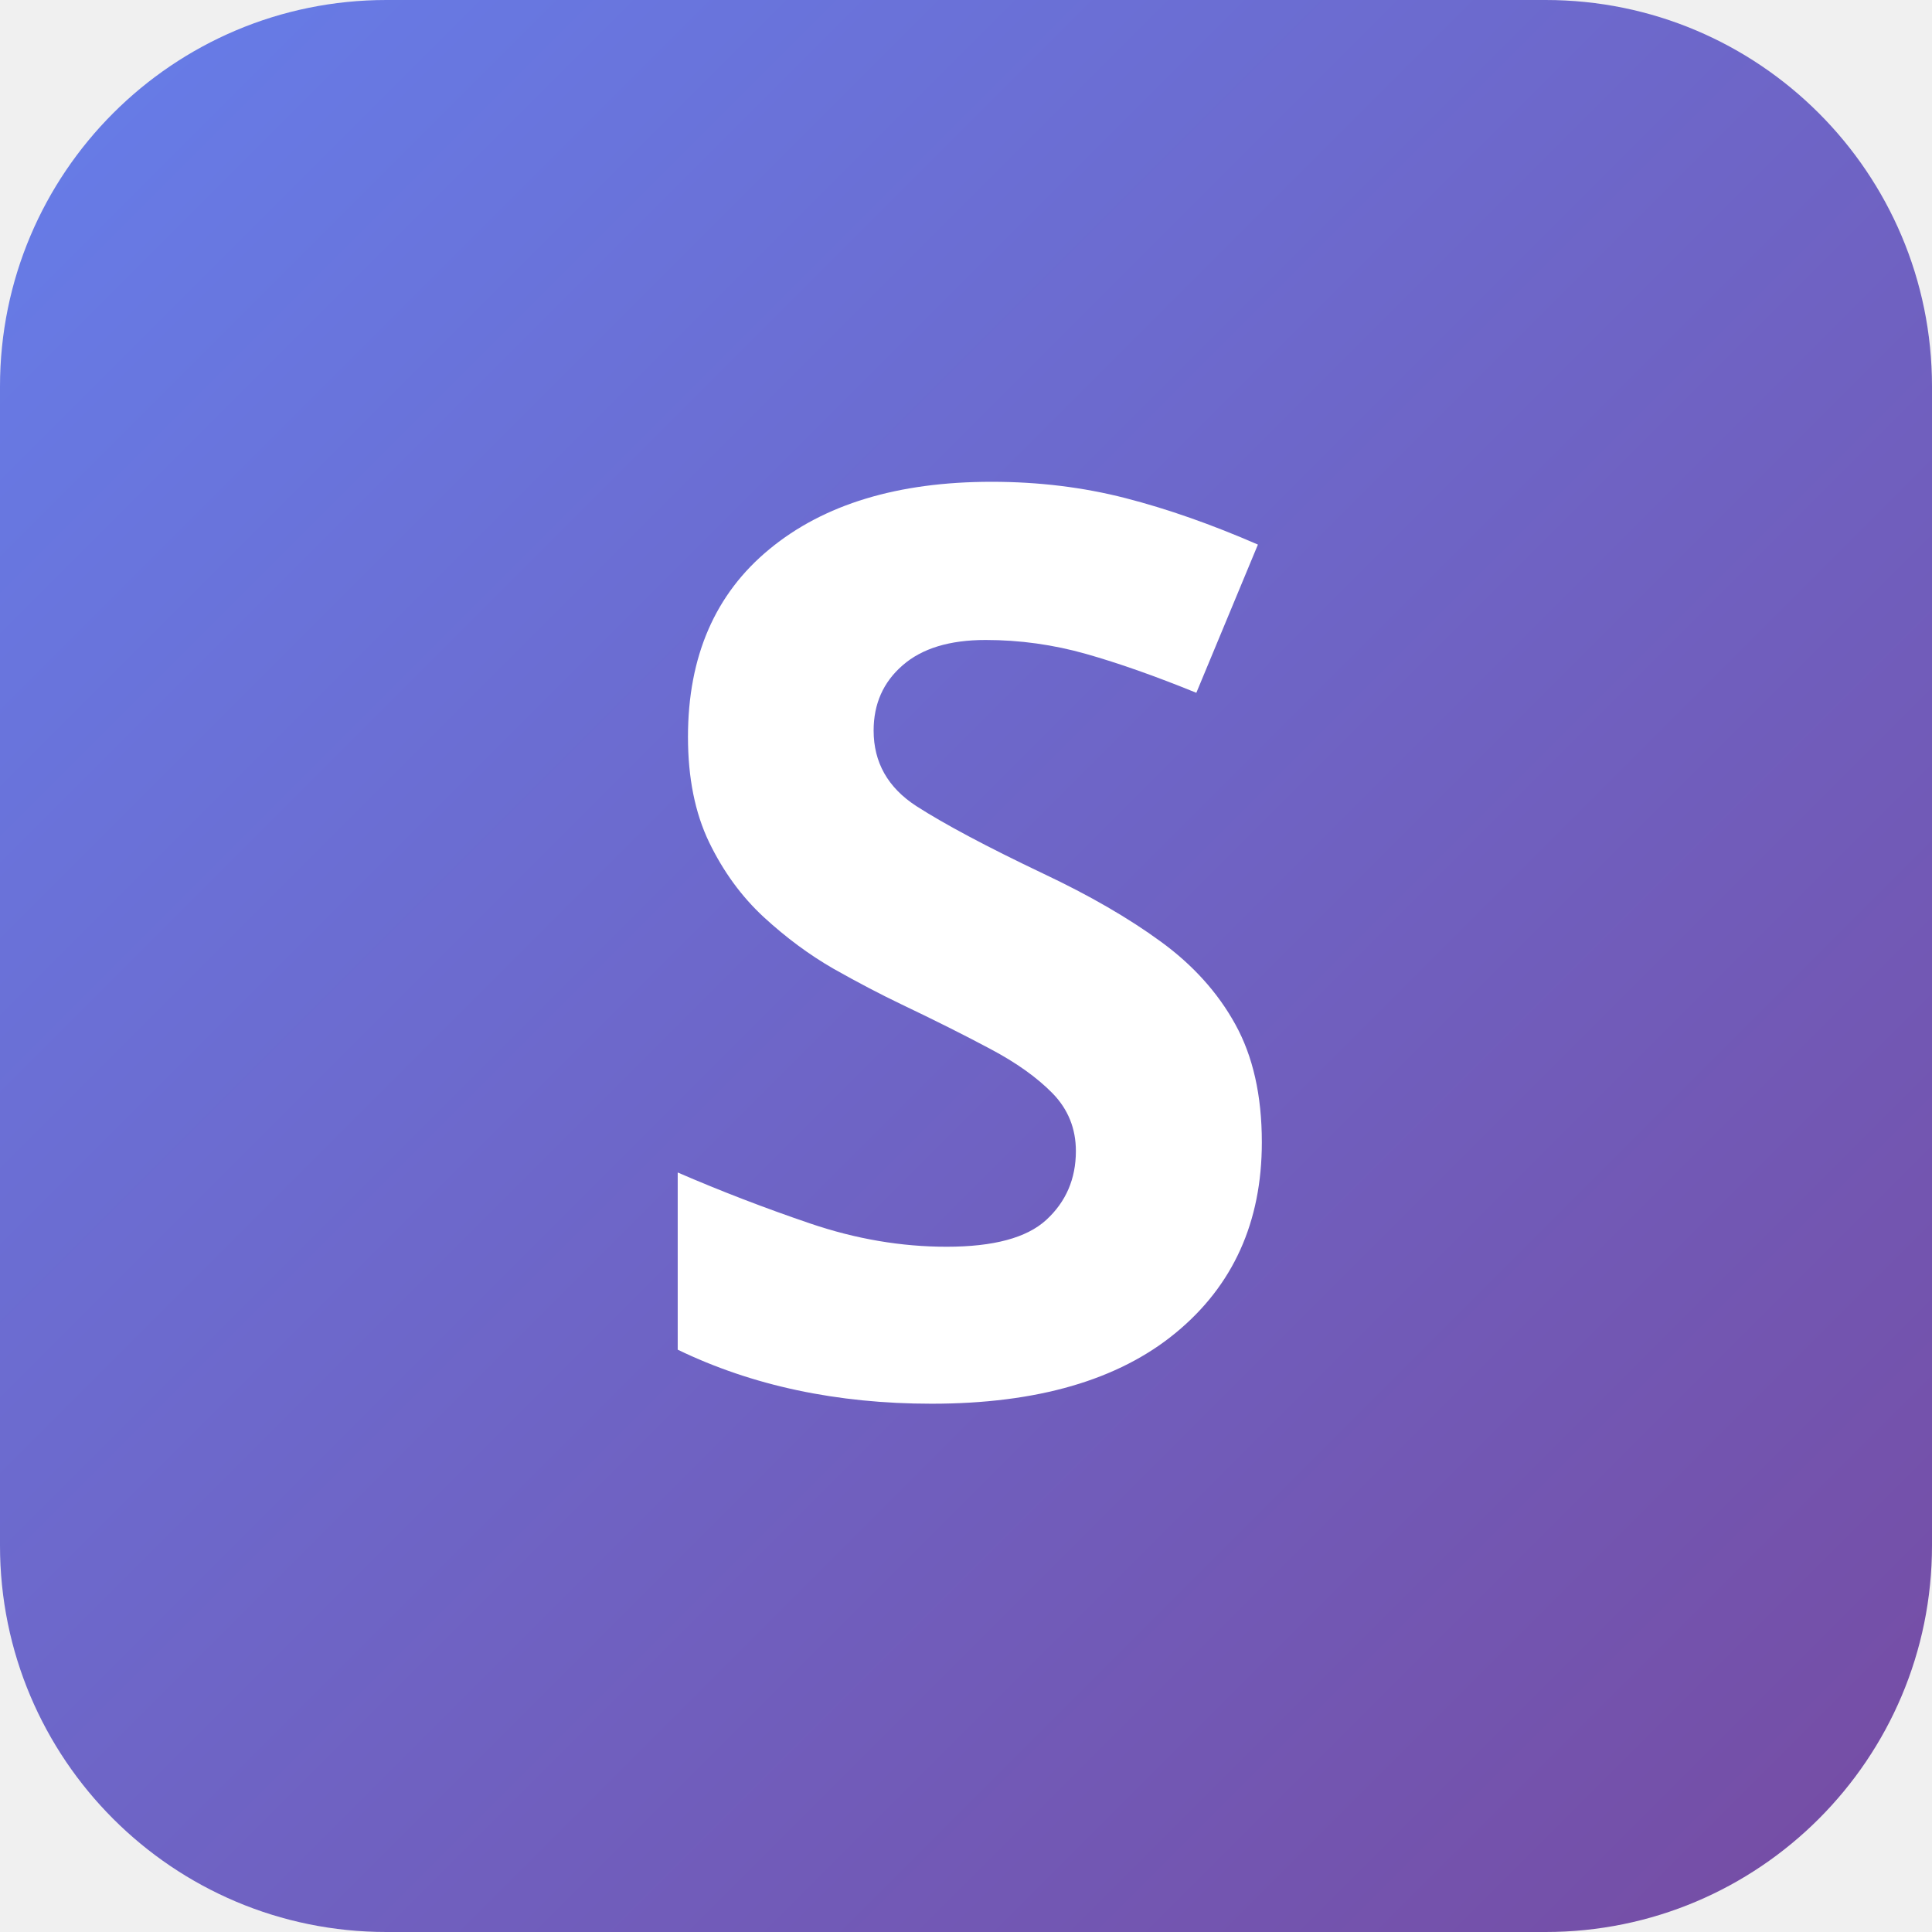
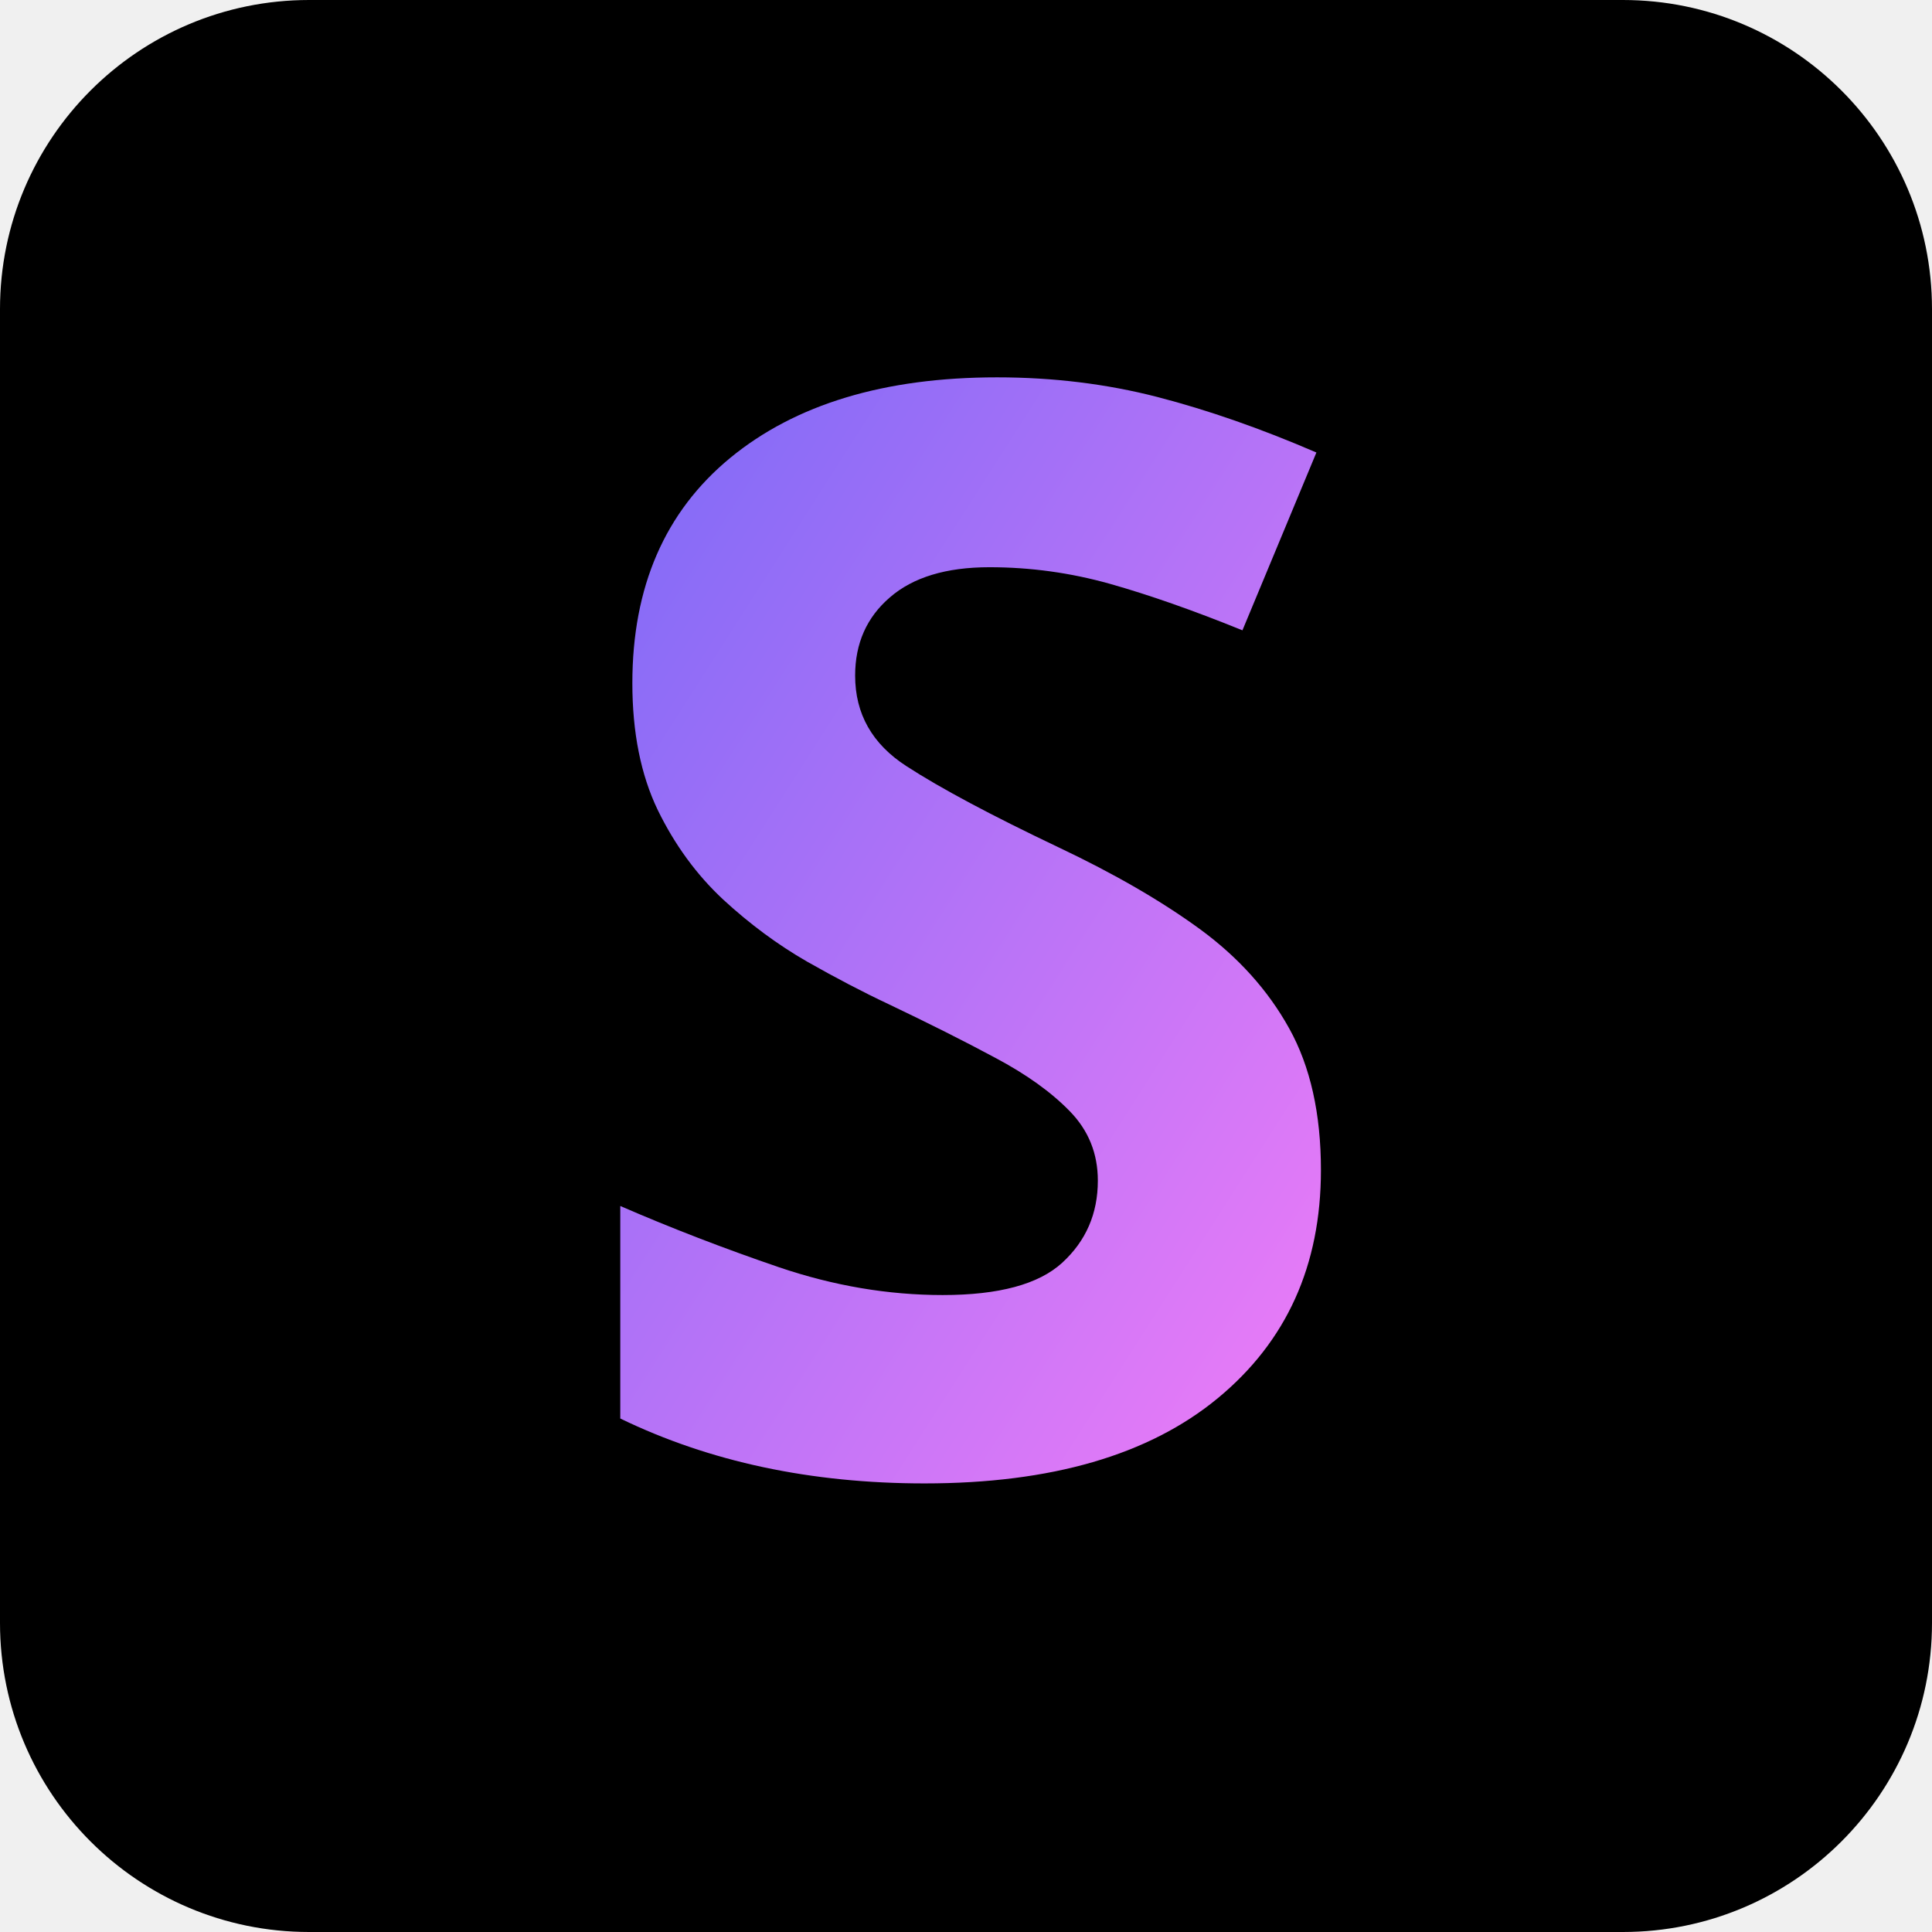
<svg xmlns="http://www.w3.org/2000/svg" viewBox="0 0 100 100">
  <defs>
-     <linearGradient id="grad" x1="0%" y1="0%" x2="100%" y2="100%">
-       <stop offset="0%" style="stop-color:#667eea;stop-opacity:1" />
-       <stop offset="100%" style="stop-color:#764ba2;stop-opacity:1" />
+     <linearGradient id="g" x1="0%" y1="0%" x2="100%" y2="100%">
+       <stop offset="0%" stop-color="#7c6af7" />
+       <stop offset="100%" stop-color="#f07cf7" />
    </linearGradient>
  </defs>
-   <rect width="100" height="100" rx="20" fill="url(#grad)" />
-   <text x="50" y="72" font-family="Arial Black, sans-serif" font-size="65" font-weight="900" fill="white" text-anchor="middle">S</text>
+   <rect width="100" height="100" rx="16" fill="#000000" />
+   <text x="50" y="76" font-family="Arial Black, Impact, sans-serif" font-size="78" font-weight="900" fill="url(#g)" text-anchor="middle">S</text>
</svg>
